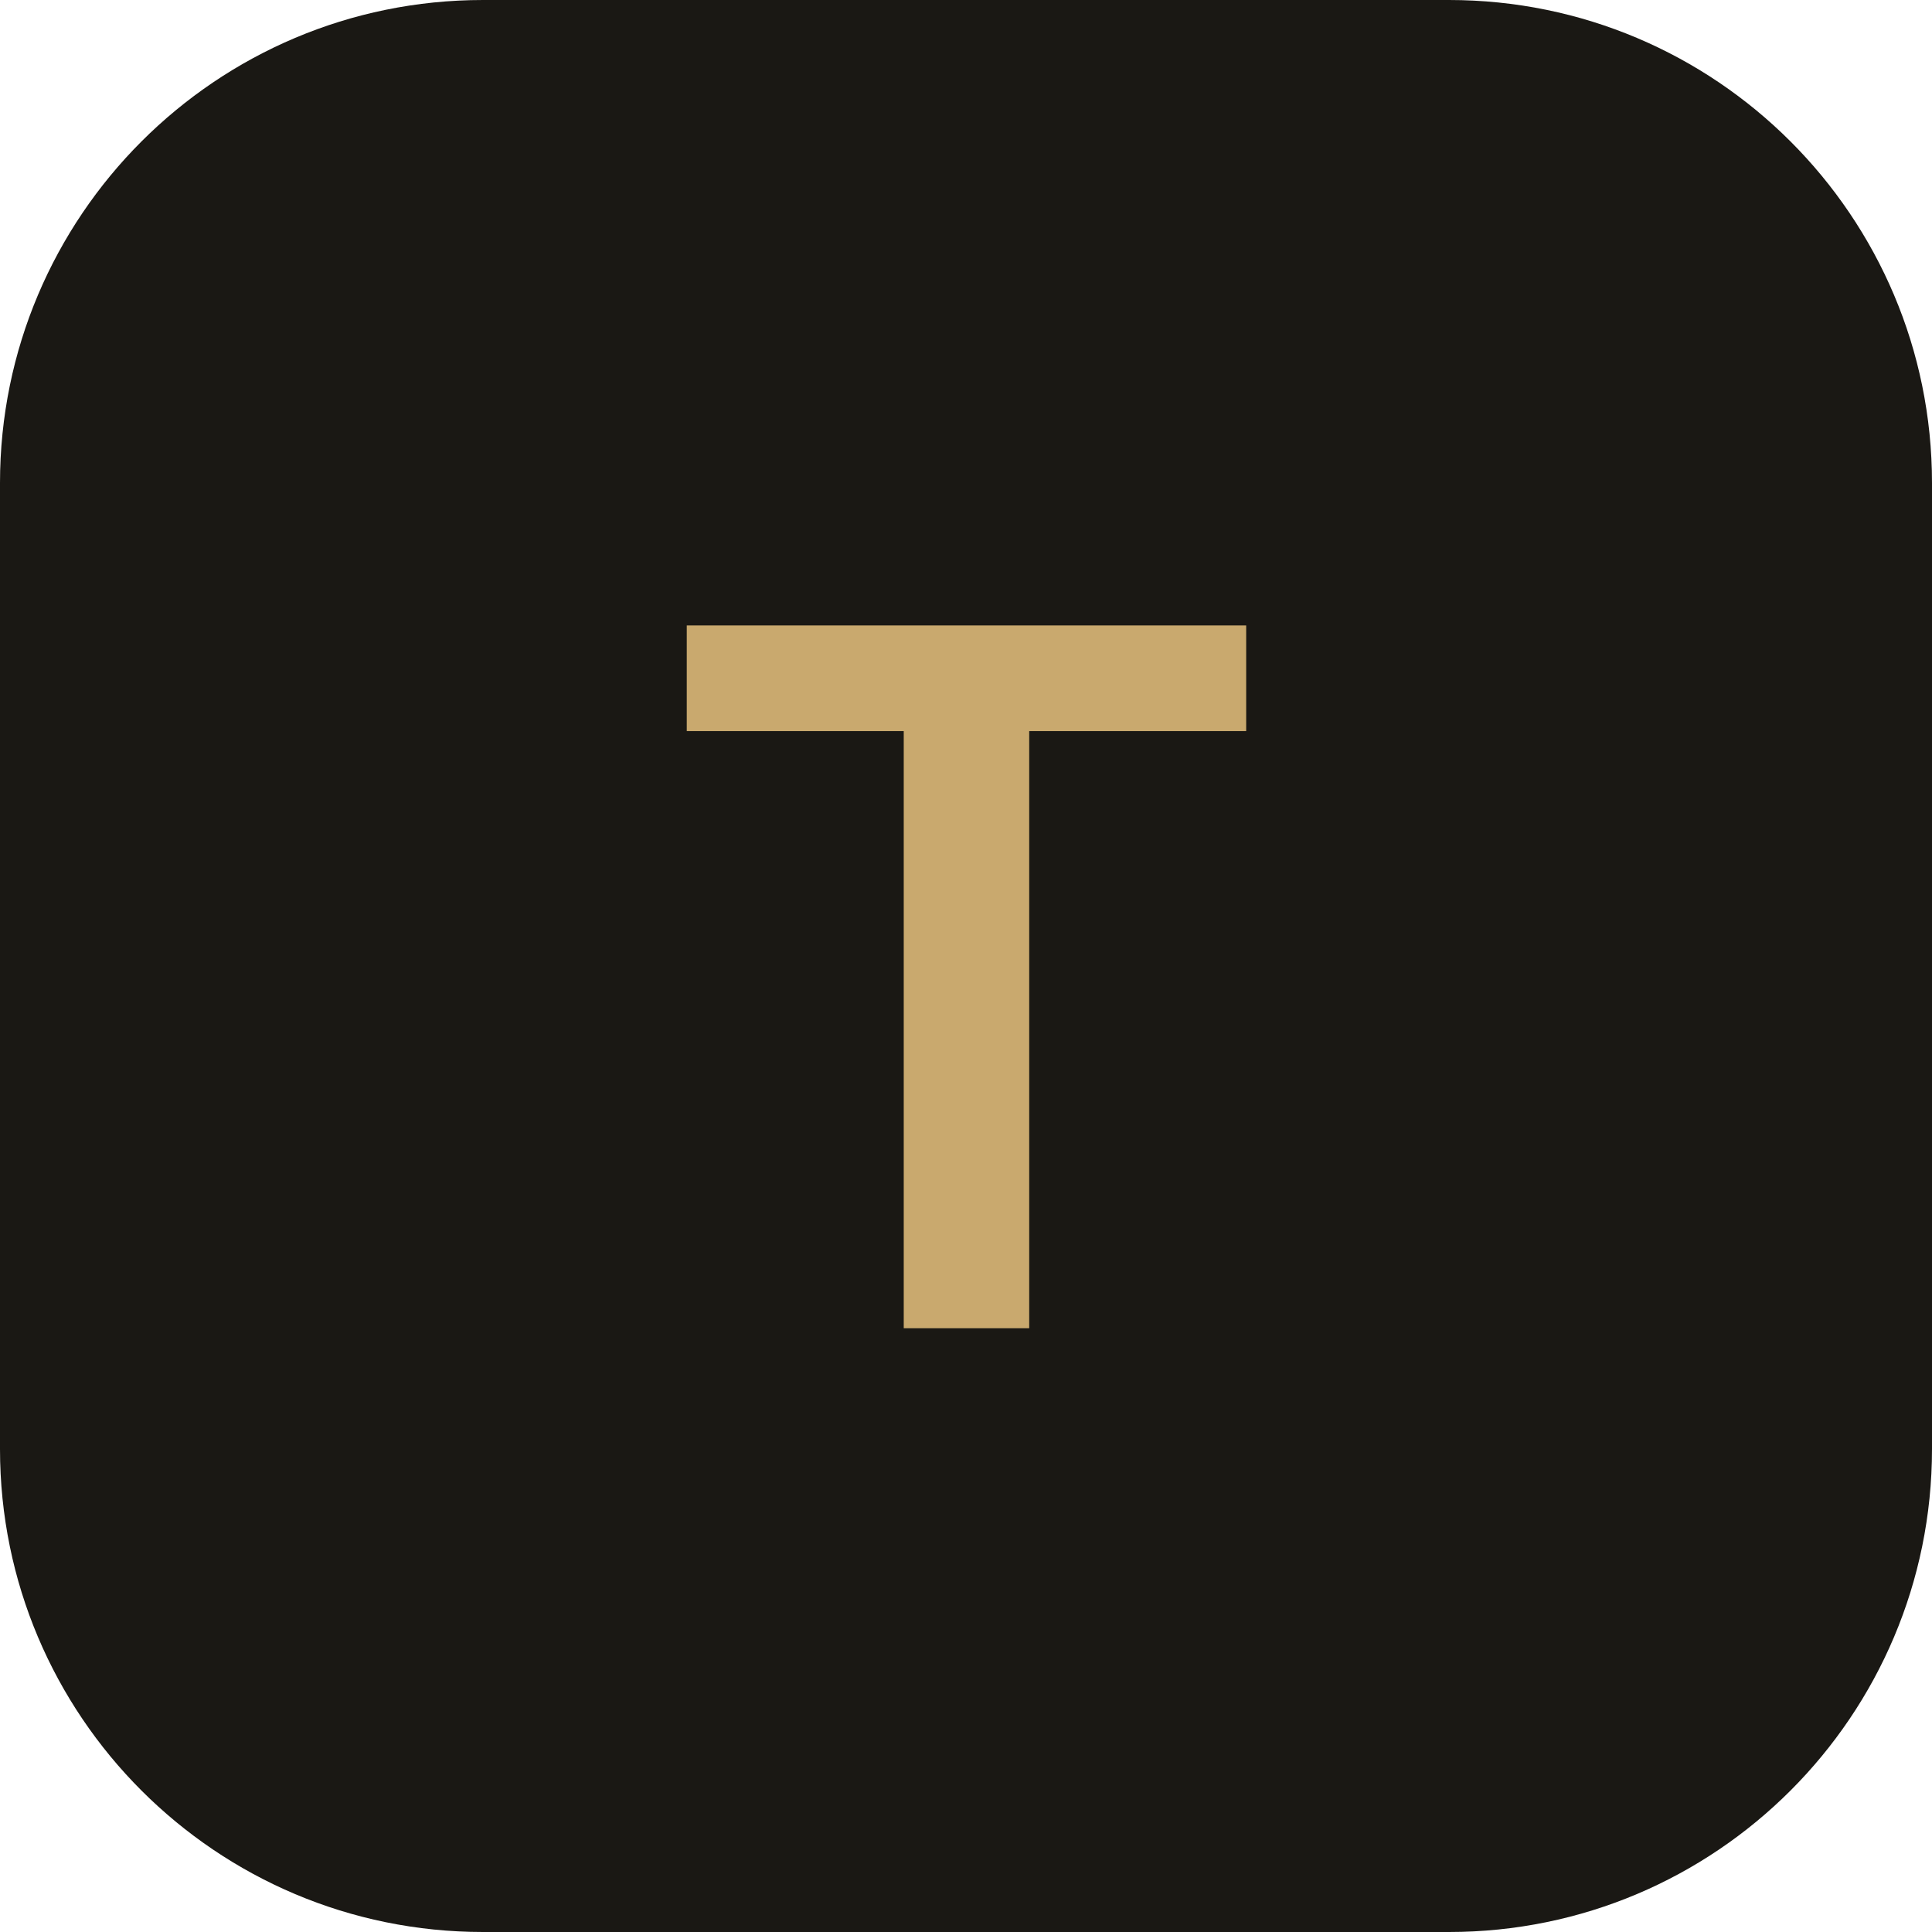
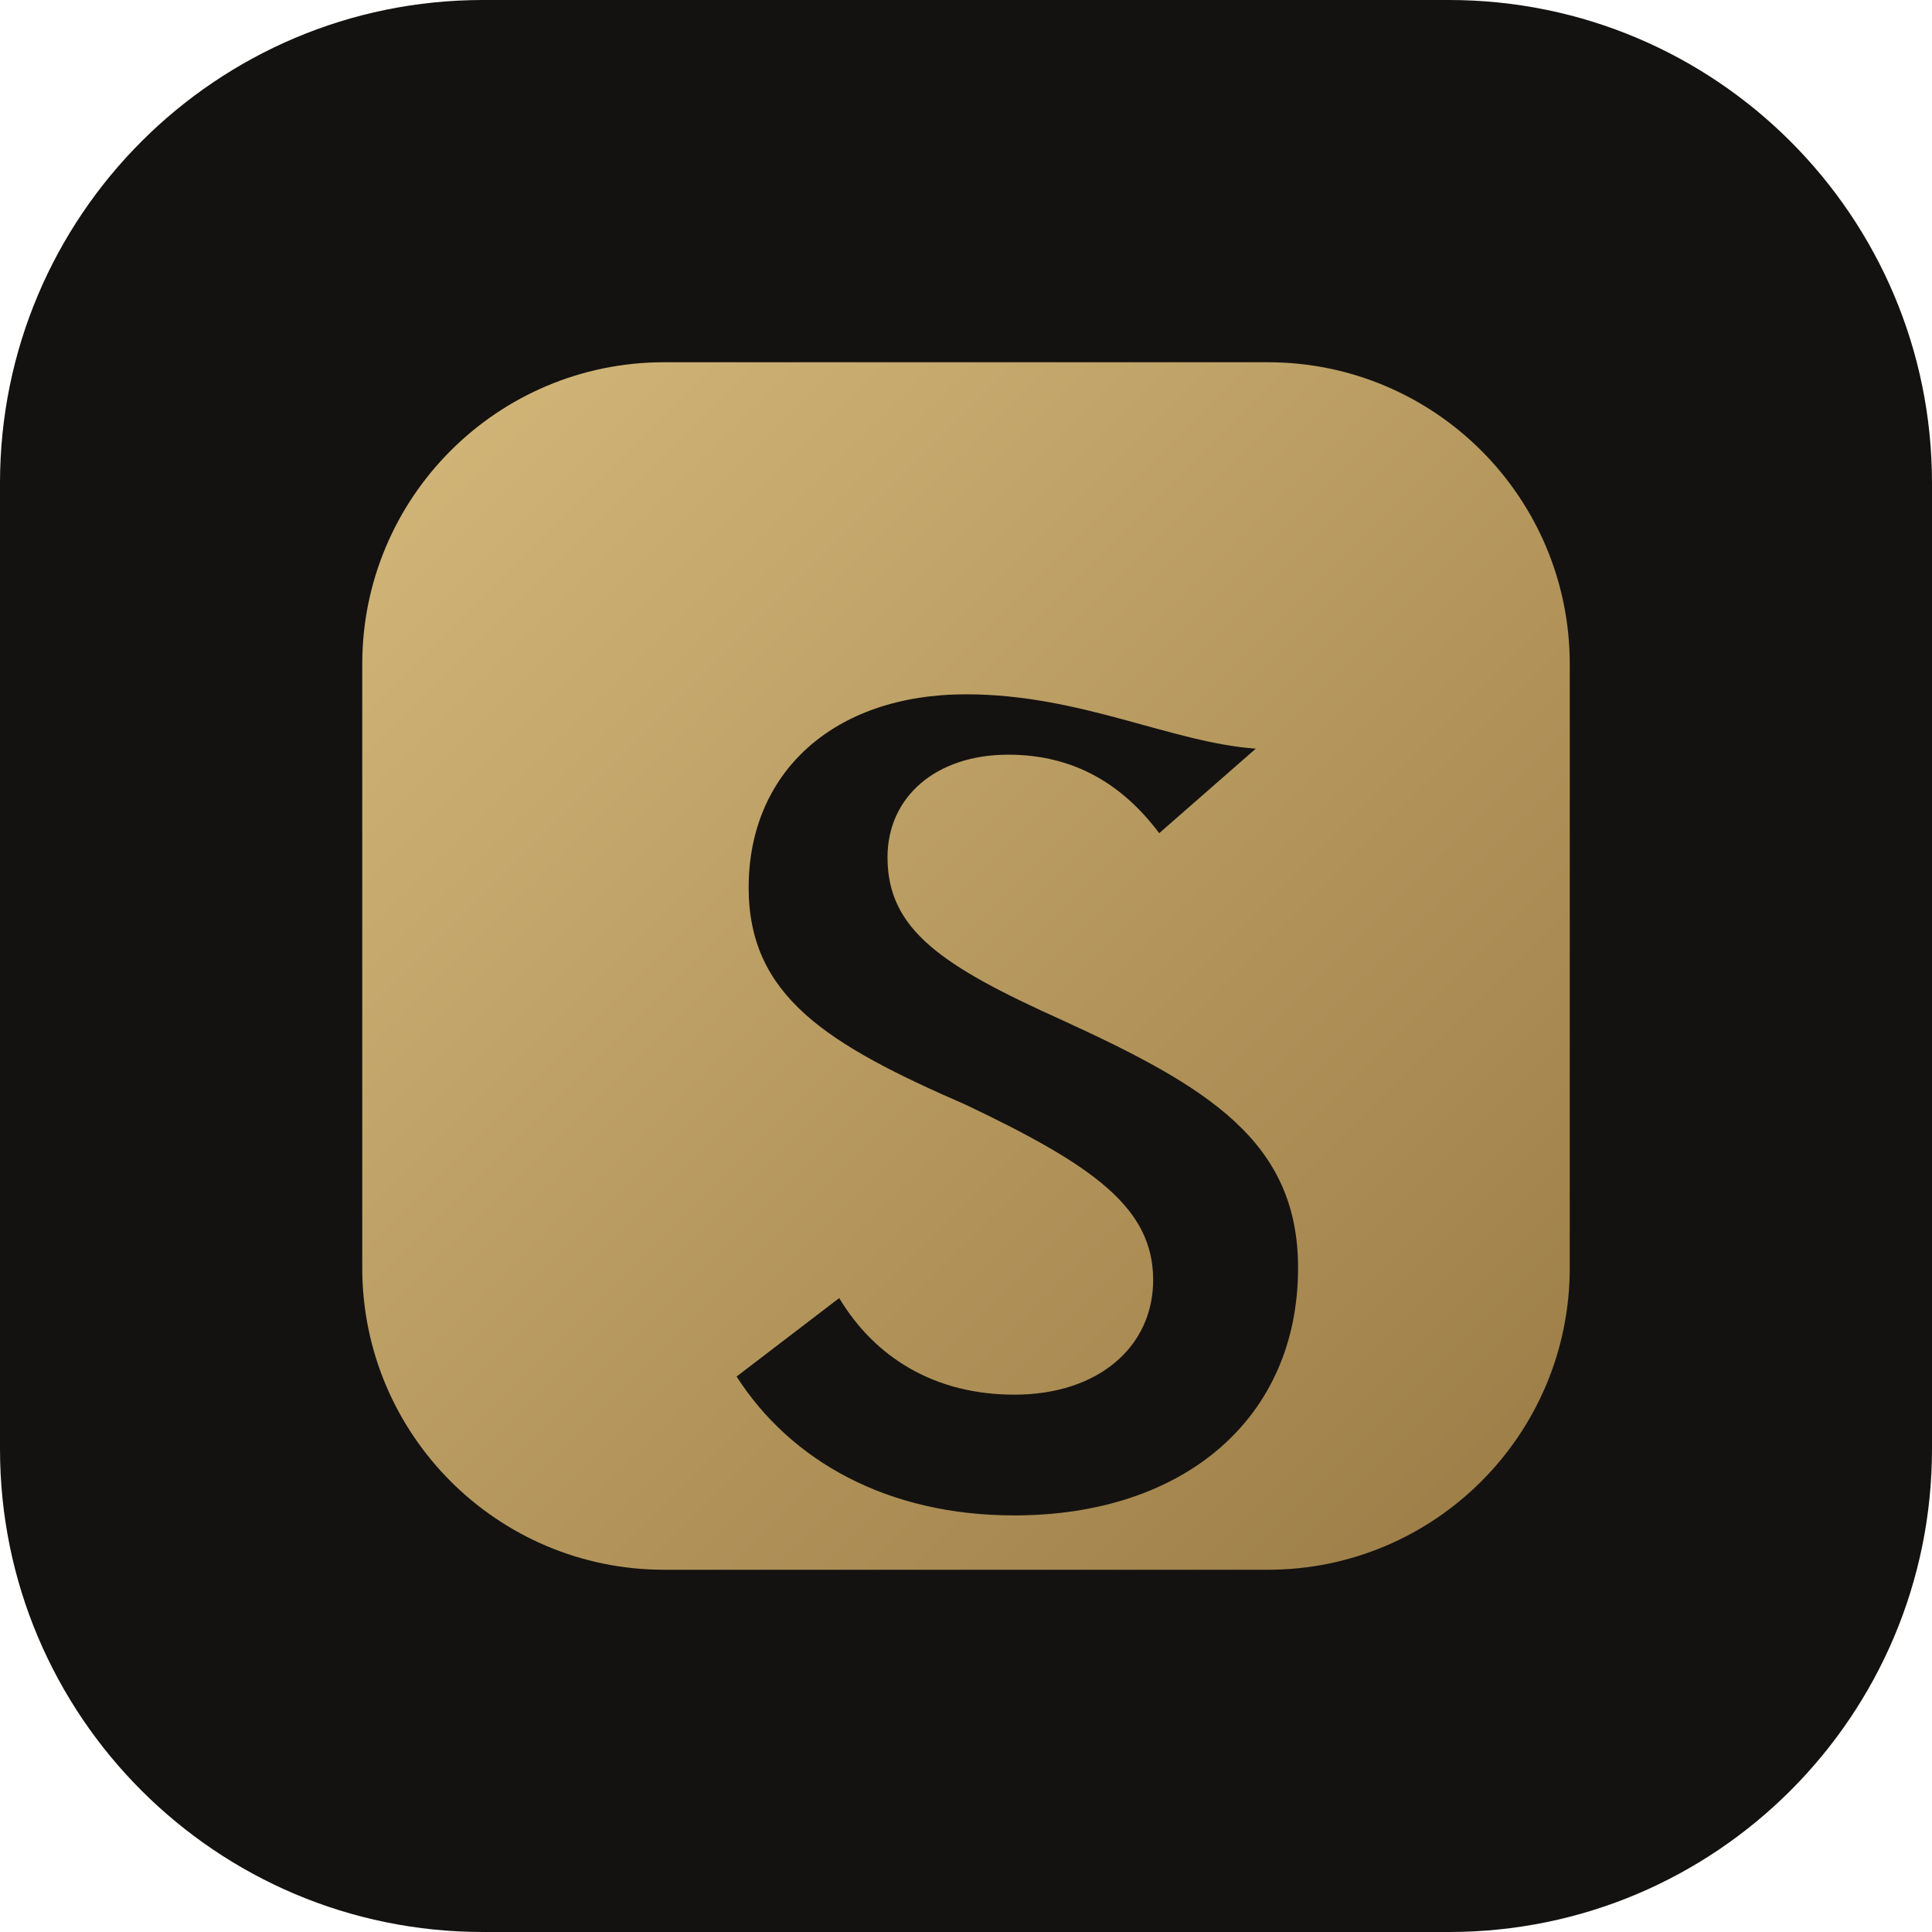
<svg xmlns="http://www.w3.org/2000/svg" viewBox="0 0 32 32" fill="none">
-   <rect width="32" height="32" rx="8" fill="#1A1814" />
-   <text x="16" y="22" text-anchor="middle" font-family="Inter, system-ui, sans-serif" font-size="16" font-weight="600" fill="#C9A96E">T</text>
+   <rect width="32" height="32" rx="8" fill="#141210" />
+   <rect x="6" y="6" width="20" height="20" rx="5" fill="url(#f)" />
+   <path d="M16 11.5c-2.2 0-3.6 1.3-3.6 3.2 0 1.8 1.3 2.6 3.6 3.6 2.1 1 3.1 1.7 3.1 2.9 0 1.1-.9 1.9-2.3 1.9-1.3 0-2.3-.6-2.9-1.6l-1.7 1.3c.9 1.4 2.5 2.3 4.6 2.3 2.8 0 4.7-1.6 4.7-4.1 0-2.1-1.5-3-3.9-4.1-2-.9-2.9-1.5-2.9-2.7 0-1 .8-1.7 2-1.7 1.1 0 1.9.5 2.5 1.3l1.6-1.4C19.4 12.3 17.9 11.5 16 11.5z" fill="#141210" />
+   <defs>
+     <linearGradient id="f" x1="6" y1="6" x2="26" y2="26" gradientUnits="userSpaceOnUse">
+       <stop stop-color="#D4B87A" />
+       <stop offset="1" stop-color="#9A7B45" />
+     </linearGradient>
+   </defs>
</svg>
